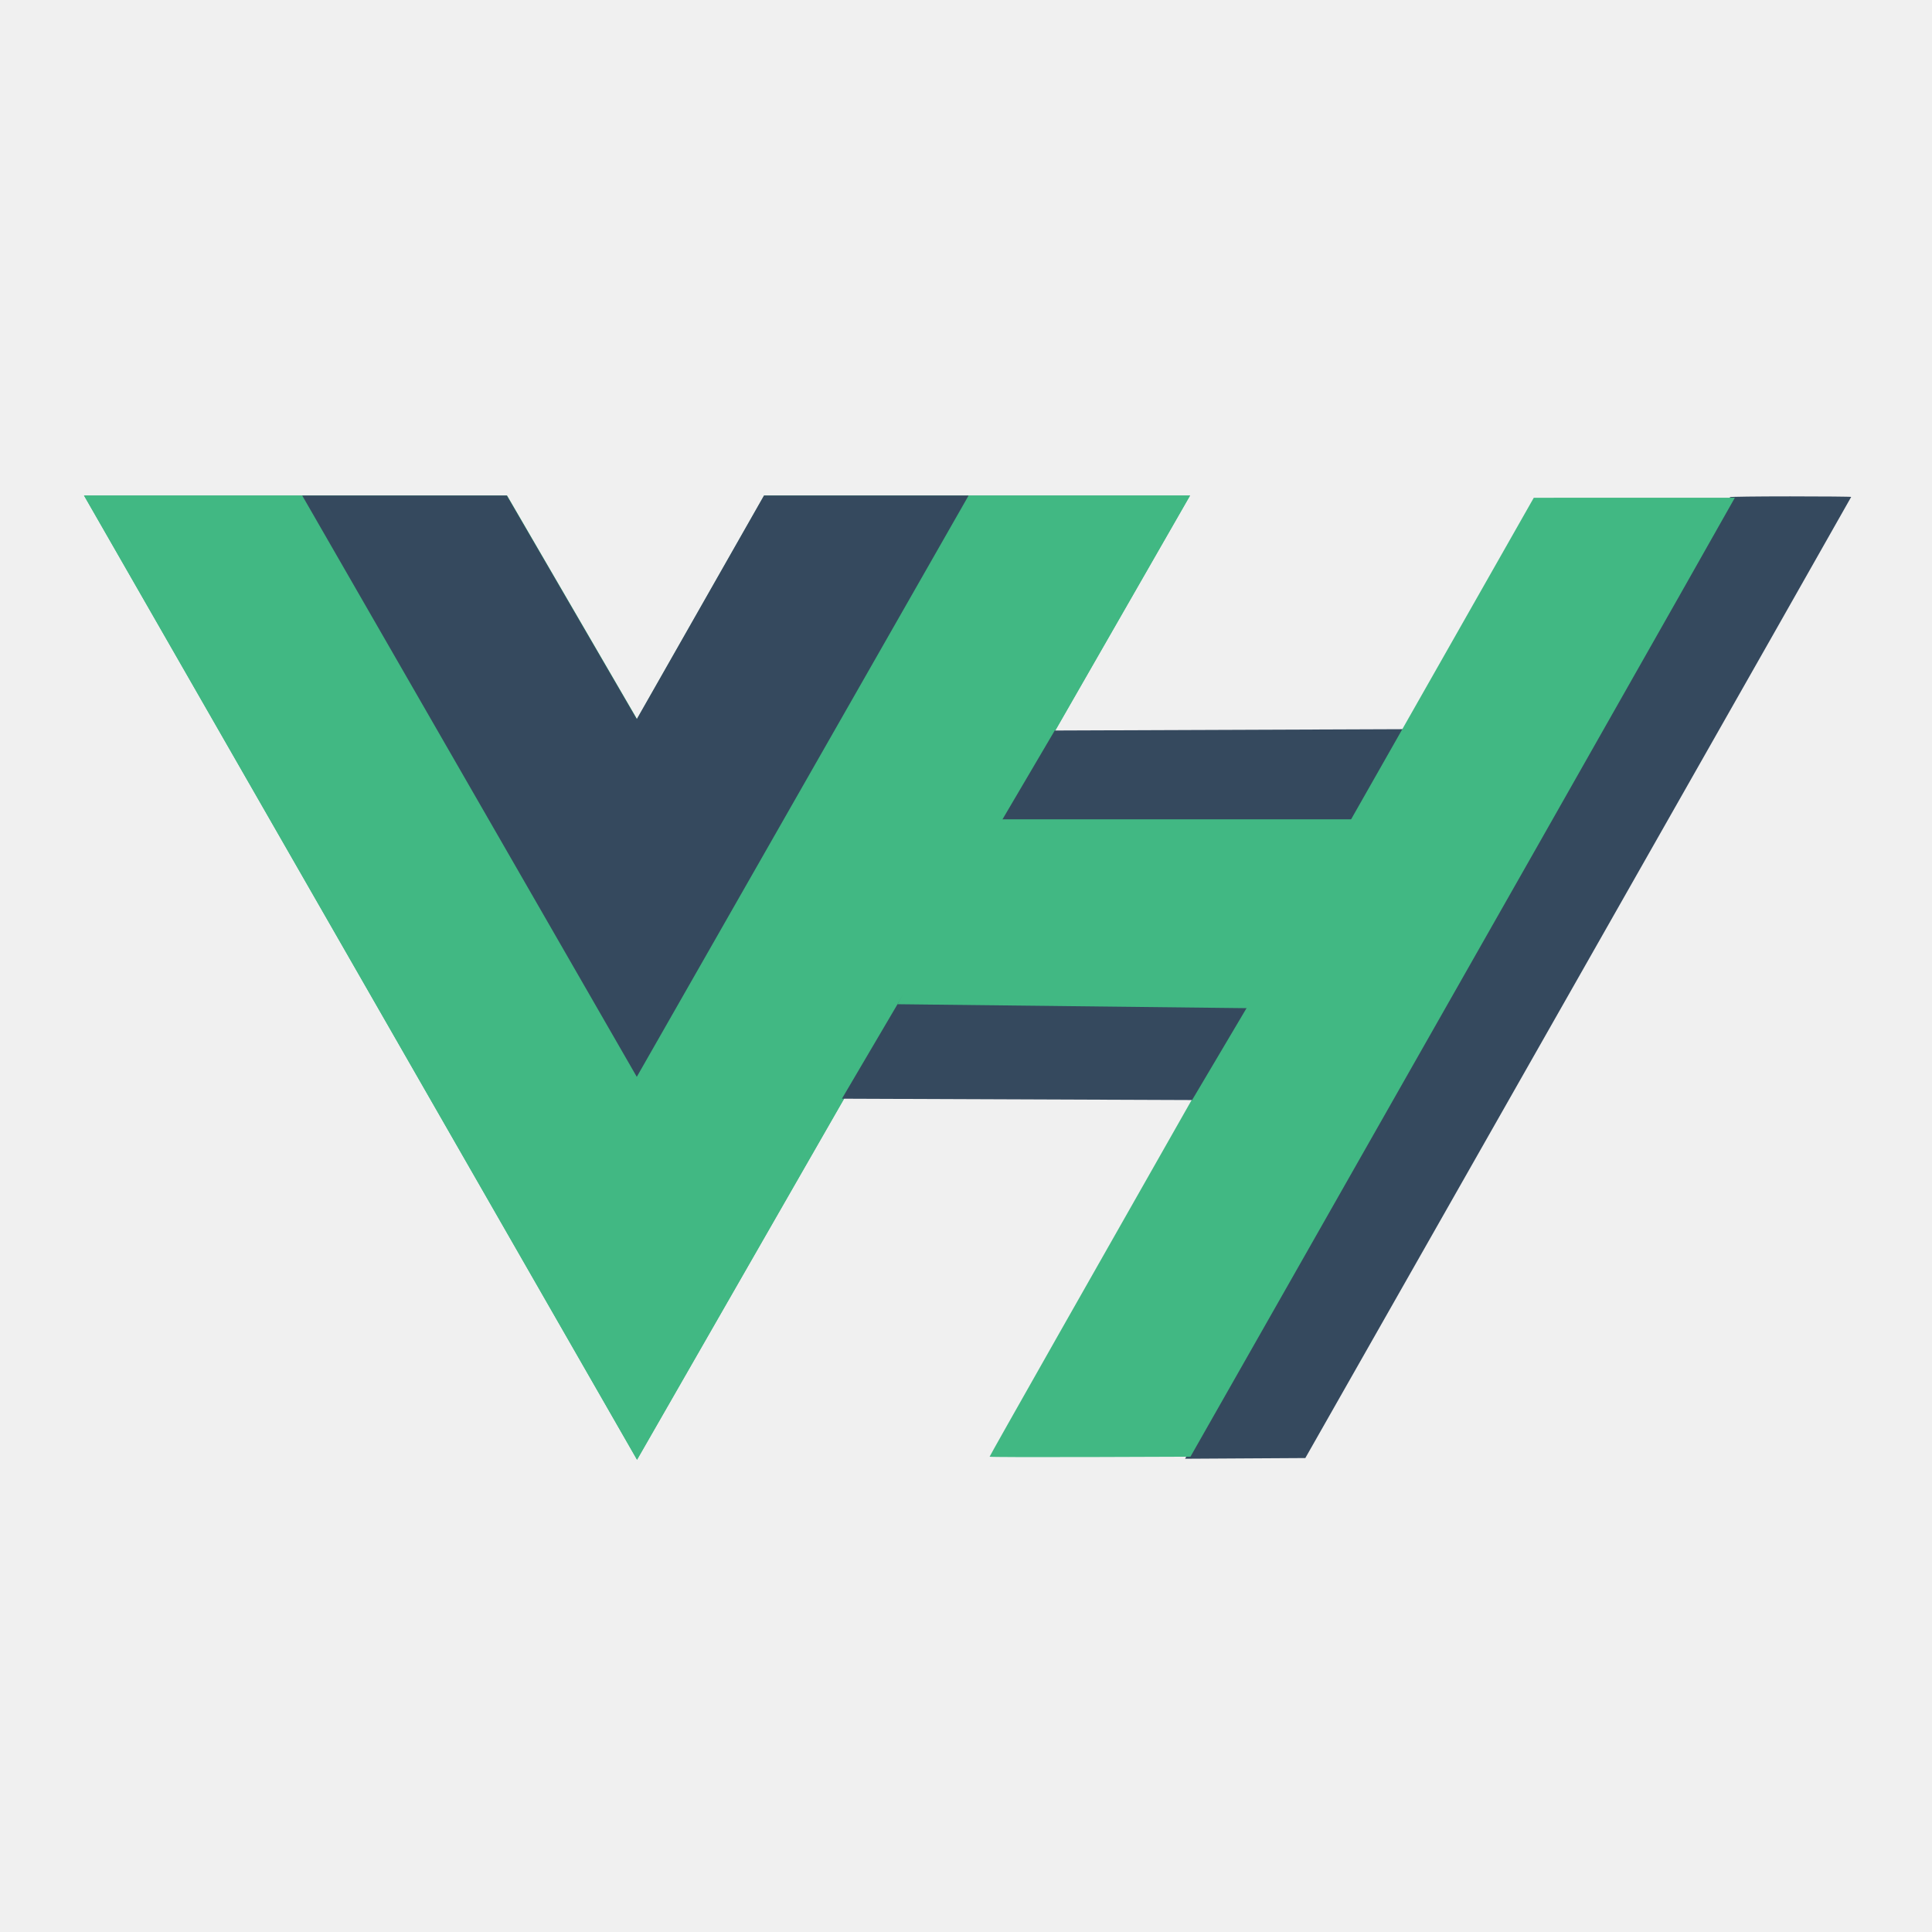
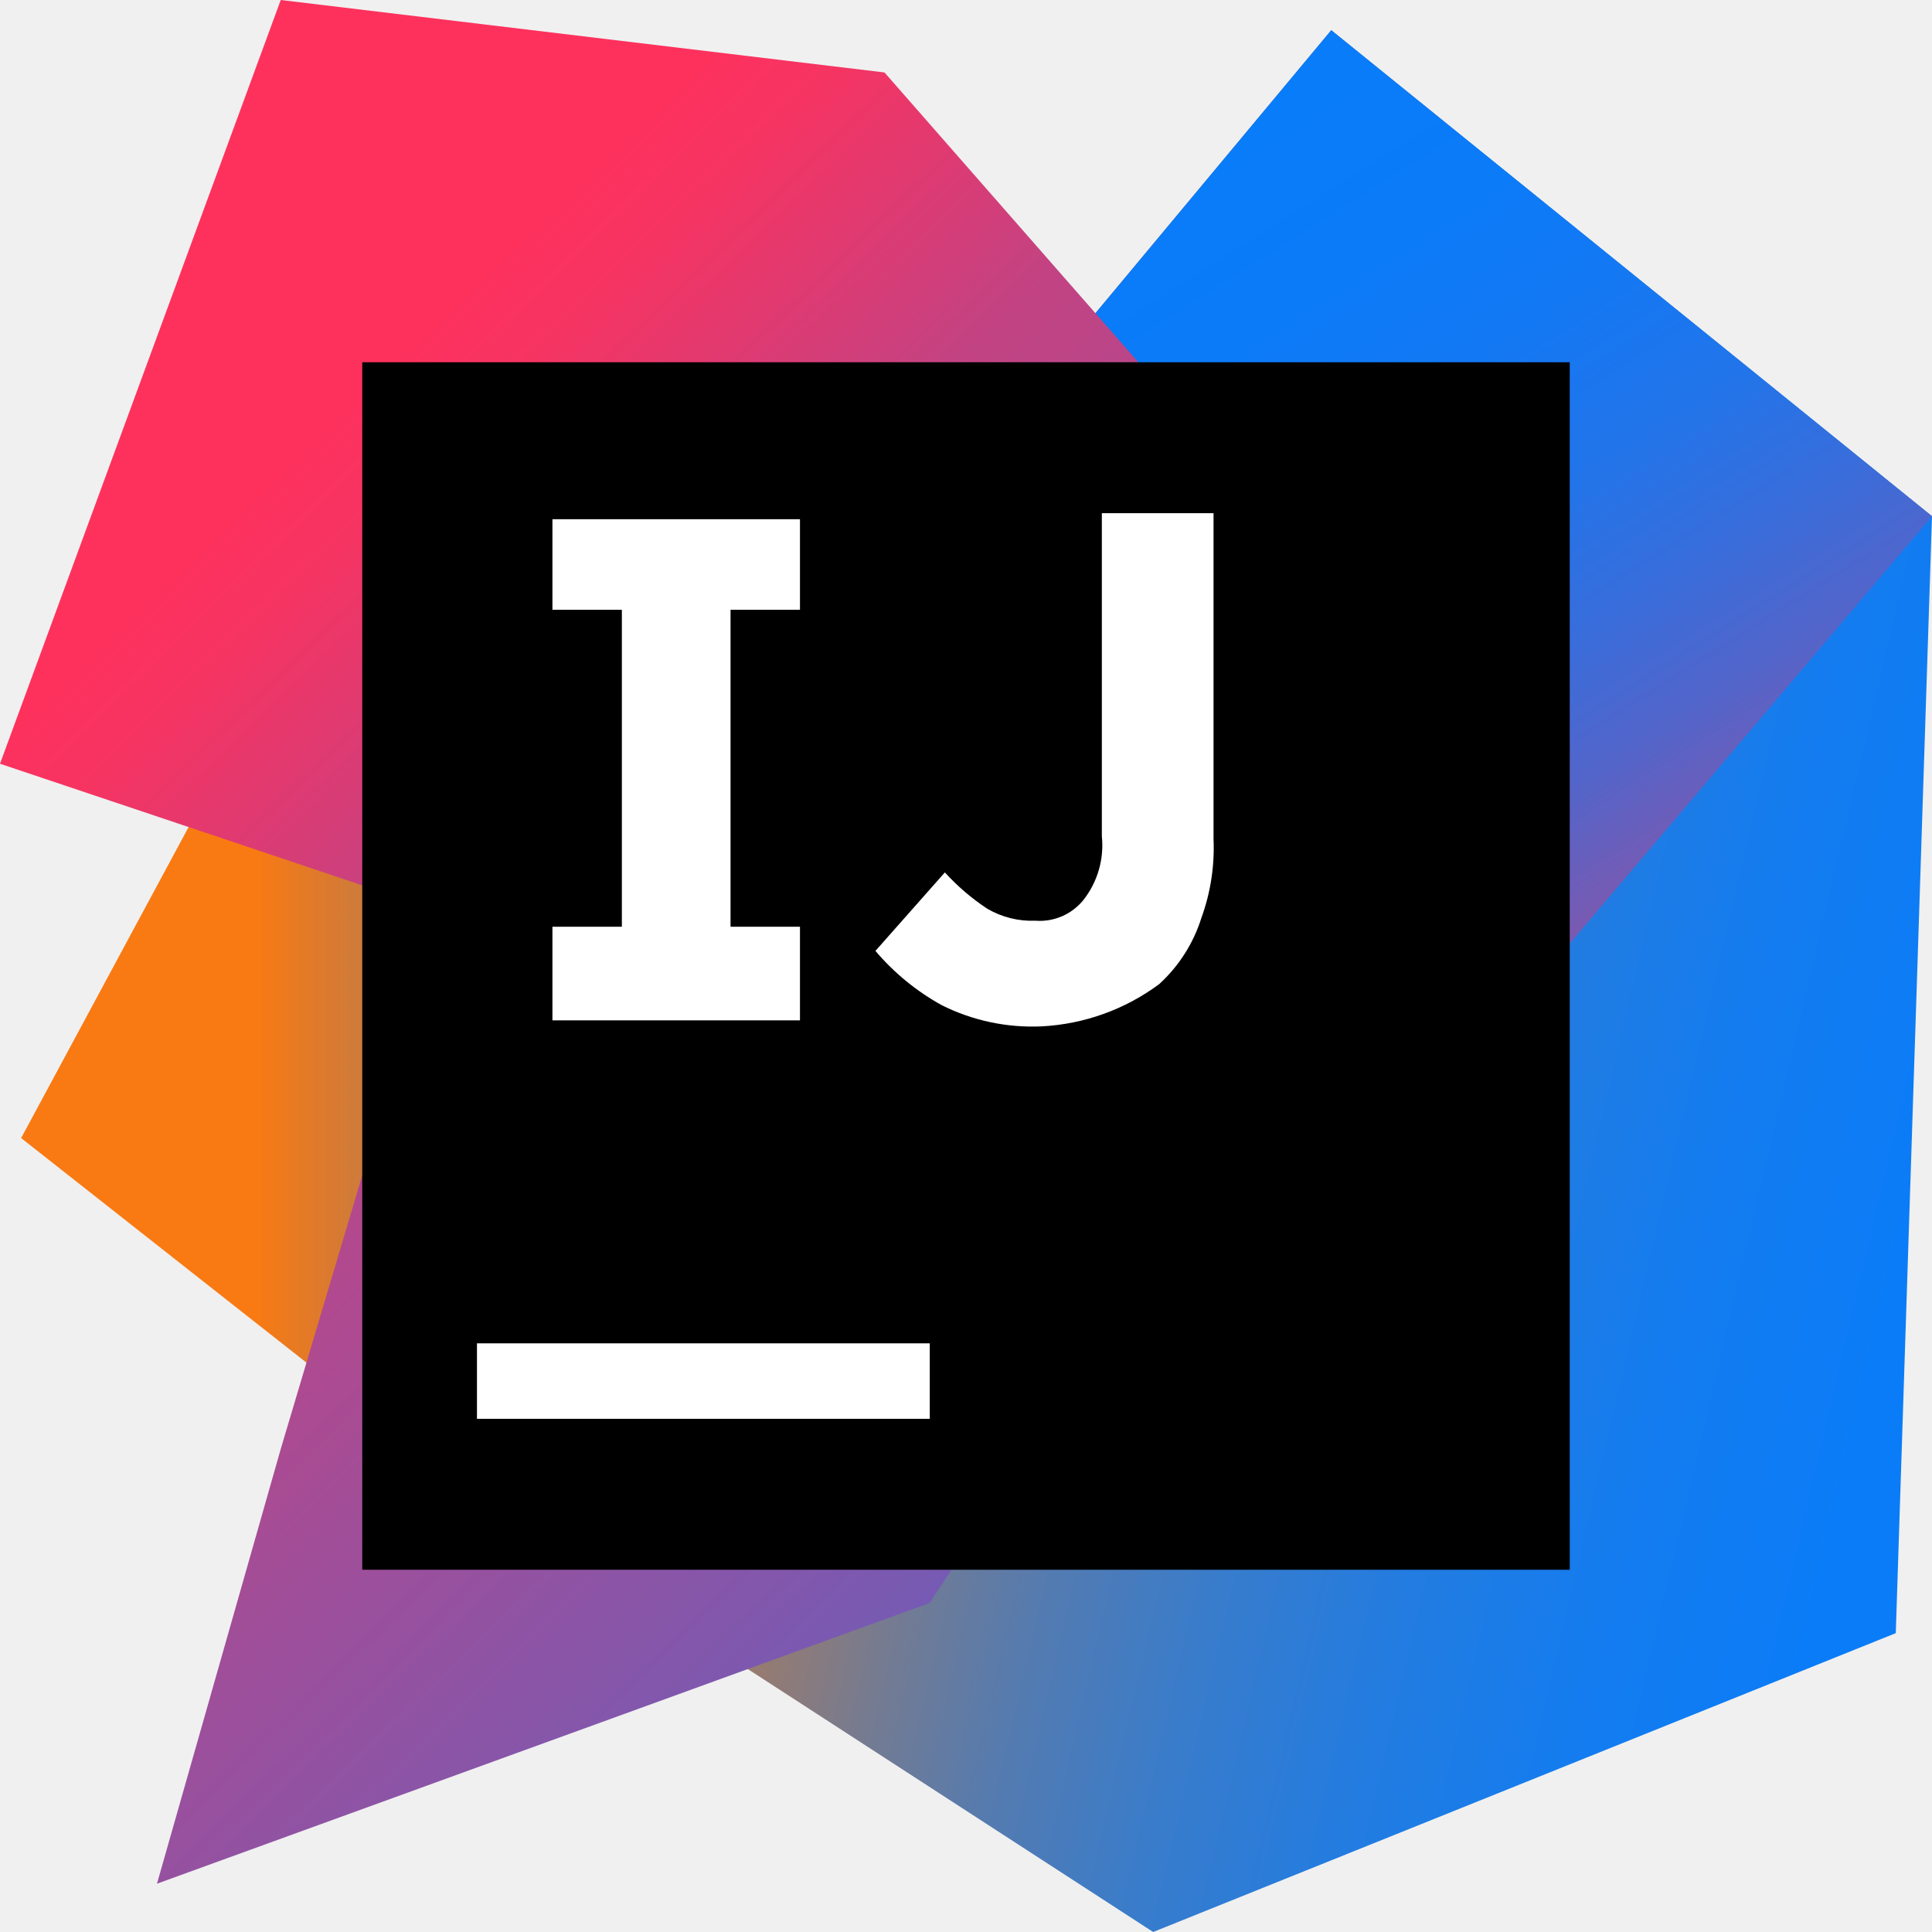
- <svg xmlns="http://www.w3.org/2000/svg" width="1200" height="1200" class="icon" viewBox="0 0 3280.944 2800">
-   <path fill="#41b883" d="M1645.332 601.004h375.675L1081.82 2238.478 142.636 601.004h718.477l220.708 379.704 216.013-379.704z" />
-   <path fill="#41b883" d="M142.636 601.004l939.185 1637.474 939.186-1637.474h-375.675l-563.51 982.484-568.208-982.484z" />
-   <path fill="#35495e" d="M513.188 601.004l568.207 987.23 563.511-987.23h-347.498l-216.013 379.704-220.708-379.704zM1607.792 1311.83l594.678 2.293 187.353-316.325-598.662 2.292zM2198.506 1909.57C2867.436 732.7 2939.502 605.426 2937.874 603.78c-.715-.723 45.303-1.314 102.262-1.314s103.562.428 103.562.951c0 .523-208.57 367.978-463.491 816.567L2216.715 2235.6l-102.1.596-102.102.596z" />
-   <path fill="#41b883" d="M1680.563 2233.328c0-1.34 168.208-298.145 440.375-777.048a4135645.775 4135645.775 0 00337.619-594.19l146.13-257.25 170.746-.04 170.747-.04-5.536 9.741c-3.044 5.358-43.727 77.302-90.407 159.875-85.356 150.992-337.562 595.163-656.602 1156.373l-172 302.559-170.536.588c-93.795.322-170.536.069-170.536-.567z" />
-   <path fill="#35495e" d="M1429.783 1625.351l594.679 2.292 187.353-316.324-598.662 2.292z" />
-   <path fill="#41b883" d="M1524.207 1464.903l608.285 6.877 173.746-320.909h-619.072z" />
+ <svg xmlns="http://www.w3.org/2000/svg" viewBox="0 0 256 256" style="-ms-transform:rotate(360deg);-webkit-transform:rotate(360deg);transform:rotate(360deg)">
+   <defs>
+     <linearGradient id="a" x1="0%" x2="99.799%" y1="50%" y2="50%">
+       <stop offset="26%" stop-color="#F97A12" />
+       <stop offset="46%" stop-color="#B07B58" />
+       <stop offset="72%" stop-color="#577BAE" />
+       <stop offset="91%" stop-color="#1E7CE5" />
+       <stop offset="100%" stop-color="#087CFA" />
+     </linearGradient>
+     <linearGradient id="b" x1=".345%" x2="121.182%" y1="34.54%" y2="77.619%">
+       <stop offset="0%" stop-color="#F97A12" />
+       <stop offset="7%" stop-color="#CB7A3E" />
+       <stop offset="15%" stop-color="#9E7B6A" />
+       <stop offset="24%" stop-color="#757B91" />
+       <stop offset="33%" stop-color="#537BB1" />
+       <stop offset="43%" stop-color="#387CCC" />
+       <stop offset="54%" stop-color="#237CE0" />
+       <stop offset="66%" stop-color="#147CEF" />
+       <stop offset="79%" stop-color="#0B7CF7" />
+       <stop offset="100%" stop-color="#087CFA" />
+     </linearGradient>
+     <linearGradient id="c" x1="78.169%" x2="30.106%" y1="97.749%" y2="-6.624%">
+       <stop offset="0%" stop-color="#FE315D" />
+       <stop offset="8%" stop-color="#CB417E" />
+       <stop offset="16%" stop-color="#9E4E9B" />
+       <stop offset="25%" stop-color="#755BB4" />
+       <stop offset="34%" stop-color="#5365CA" />
+       <stop offset="44%" stop-color="#386DDB" />
+       <stop offset="54%" stop-color="#2374E9" />
+       <stop offset="66%" stop-color="#1478F3" />
+       <stop offset="79%" stop-color="#0B7BF8" />
+       <stop offset="100%" stop-color="#087CFA" />
+     </linearGradient>
+     <linearGradient id="d" x1="20%" x2="103.422%" y1="24.087%" y2="132.676%">
+       <stop offset="0%" stop-color="#FE315D" />
+       <stop offset="4%" stop-color="#F63462" />
+       <stop offset="10%" stop-color="#DF3A71" />
+       <stop offset="17%" stop-color="#C24383" />
+       <stop offset="29%" stop-color="#AD4A91" />
+       <stop offset="55%" stop-color="#755BB4" />
+       <stop offset="92%" stop-color="#1D76ED" />
+       <stop offset="100%" stop-color="#087CFA" />
+     </linearGradient>
+   </defs>
+   <path fill="url(#a)" d="m64.8 199.6-62-48.8 30.8-57.2L122 128z" />
+   <path fill="url(#b)" d="m256 68.4-4.8 148-98.4 39.6-59.2-38.4L180 128l-37.6-83.2 34-40.8z" />
+   <path fill="url(#c)" d="m256 68.4-78 92-35.6-115.6 34-40.8z" />
+   <path fill="url(#d)" d="M123.2 212.4 20.8 249.6 37.2 192l21.2-71.2L0 101.2 37.2 0l80 9.6 79.2 90.4z" />
+   <path d="M48 48h160v160H48z" />
+   <path fill="#FFF" d="M63.2 178h60v10h-60v-10ZM106 80.8v-12H73.2v12h9.2v42h-9.2v12.4H106v-12.4h-9.2v-42h9.2Zm32 55.2a26.84 26.84 0 0 1-13.2-2.8 31.48 31.48 0 0 1-8.8-7.2l9.2-10.4a29.88 29.88 0 0 0 5.6 4.8 11.72 11.72 0 0 0 6.4 1.6 7.44 7.44 0 0 0 6.4-2.8 11.72 11.72 0 0 0 2.4-8.4V68h14.8v43.2a27.08 27.08 0 0 1-1.6 10.4 20 20 0 0 1-5.6 8.8A28.6 28.6 0 0 1 138 136Z" />
</svg>
